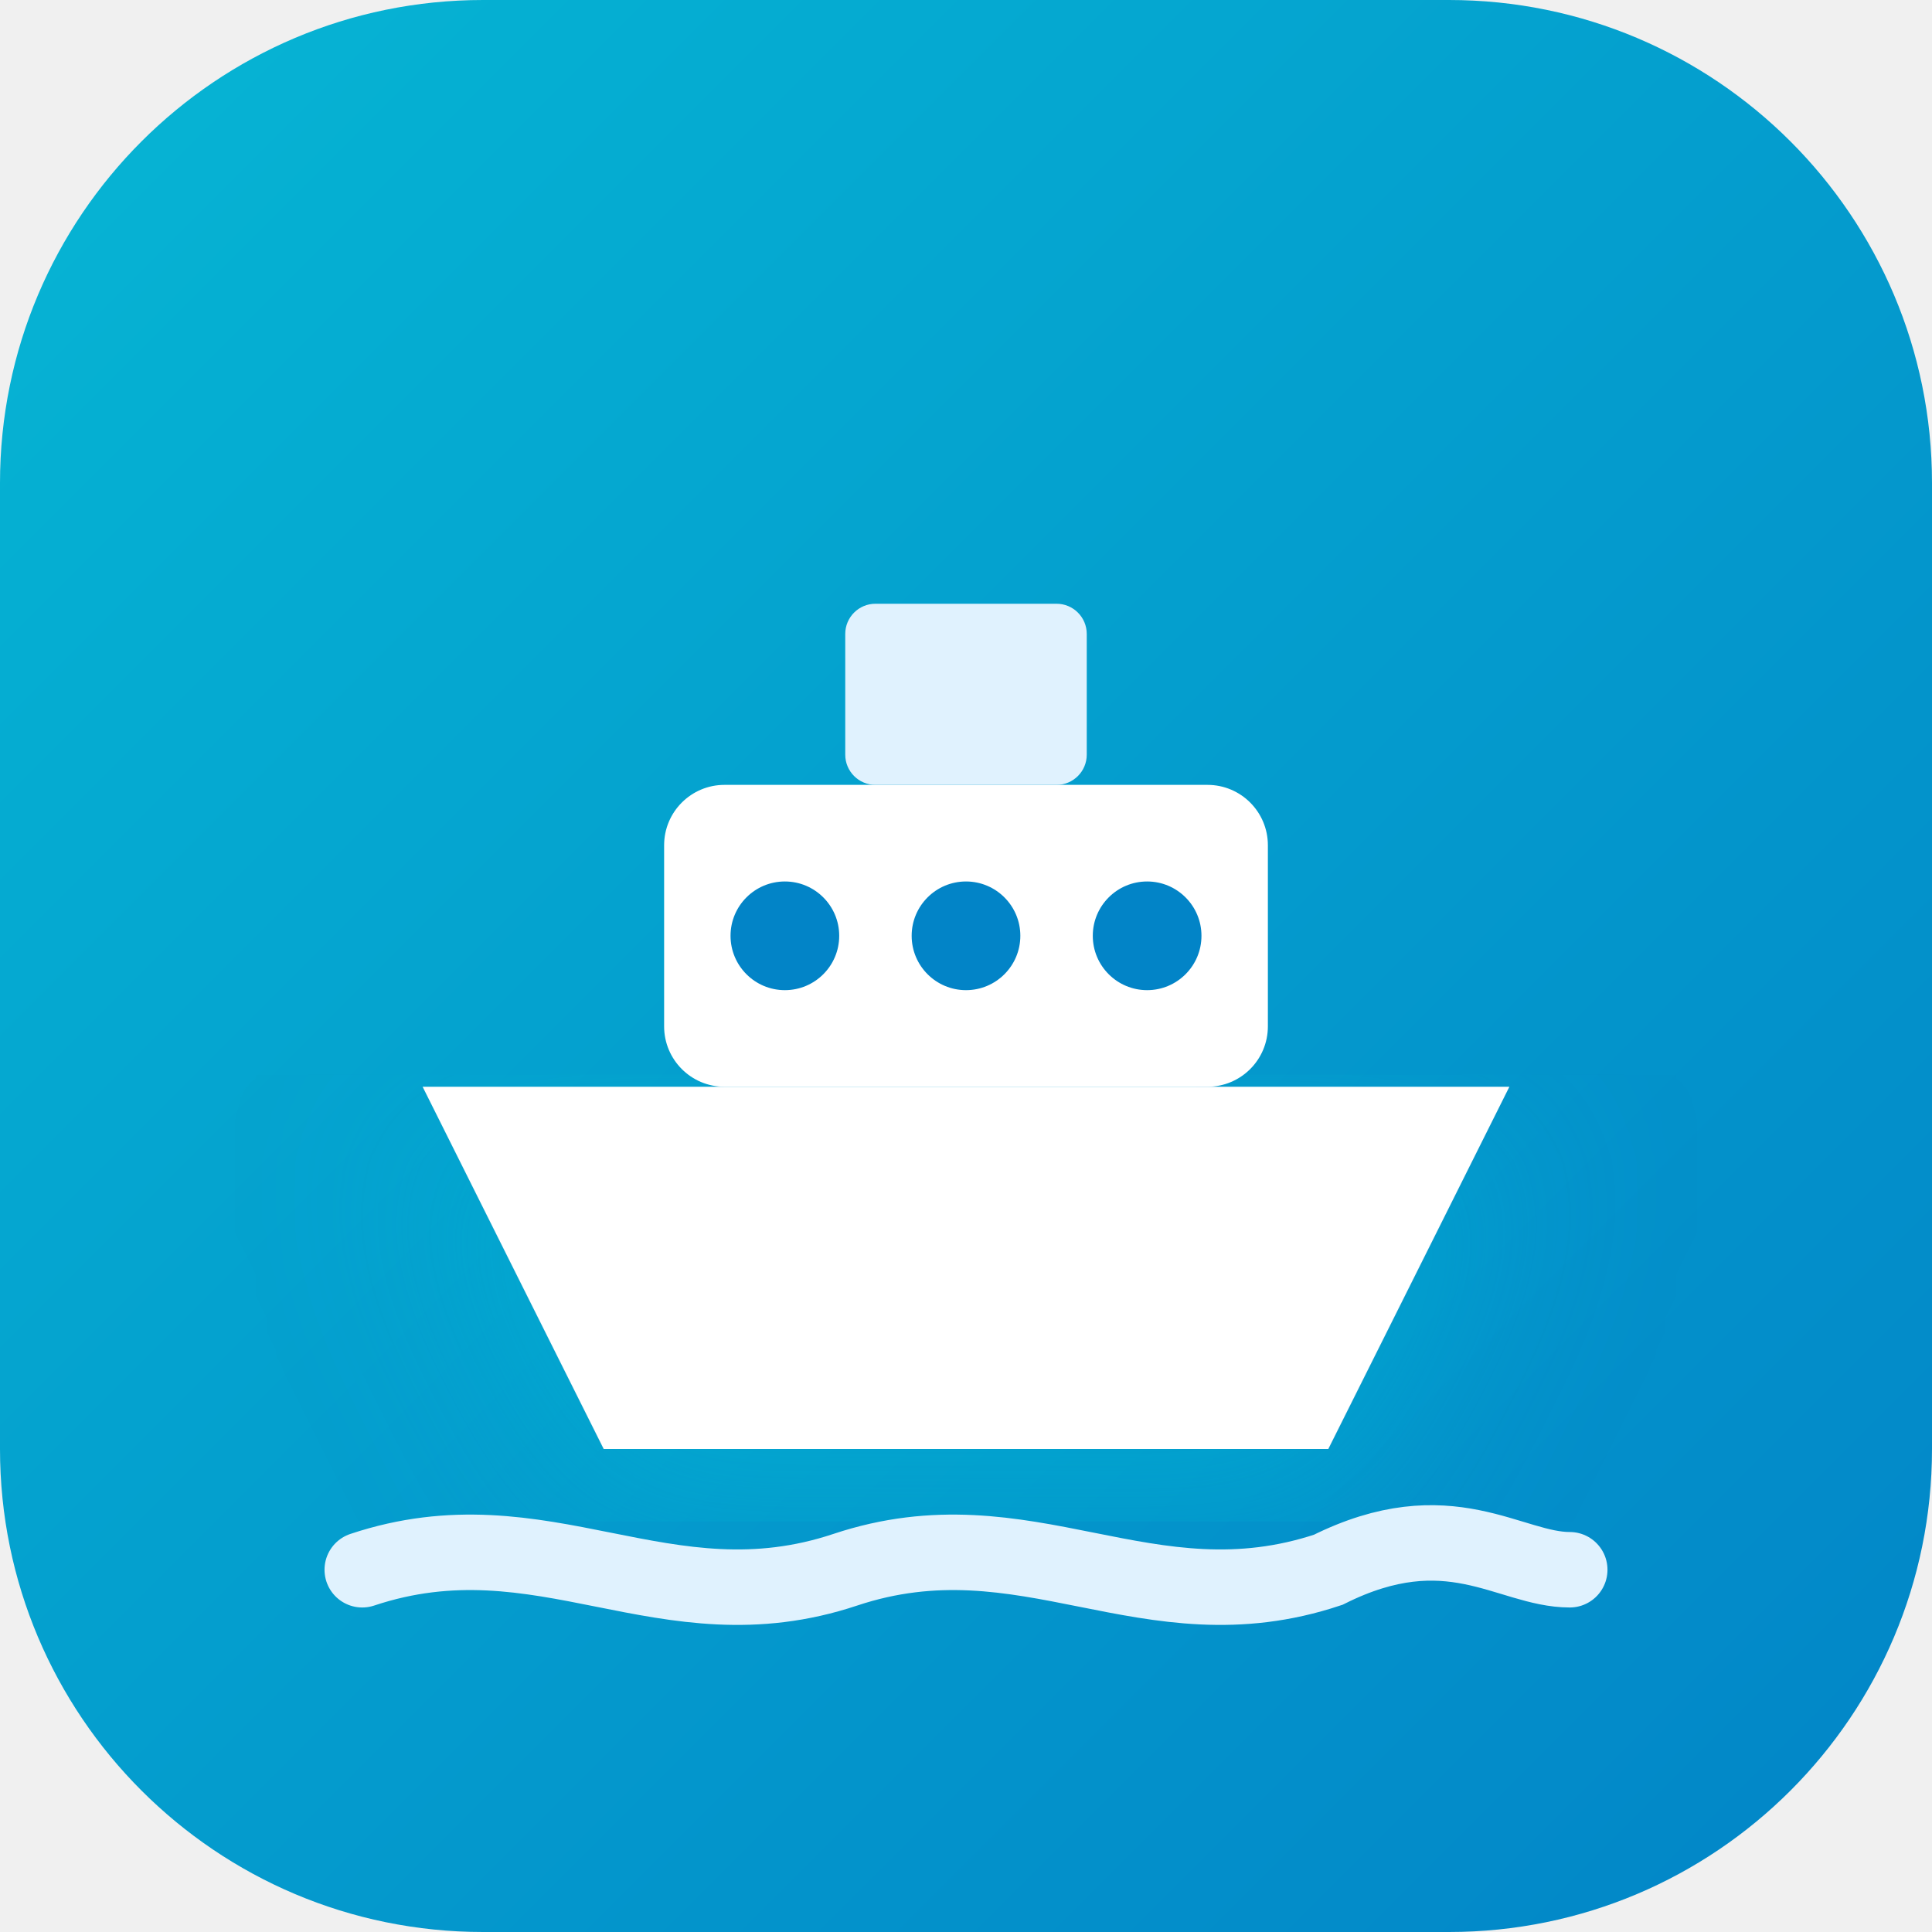
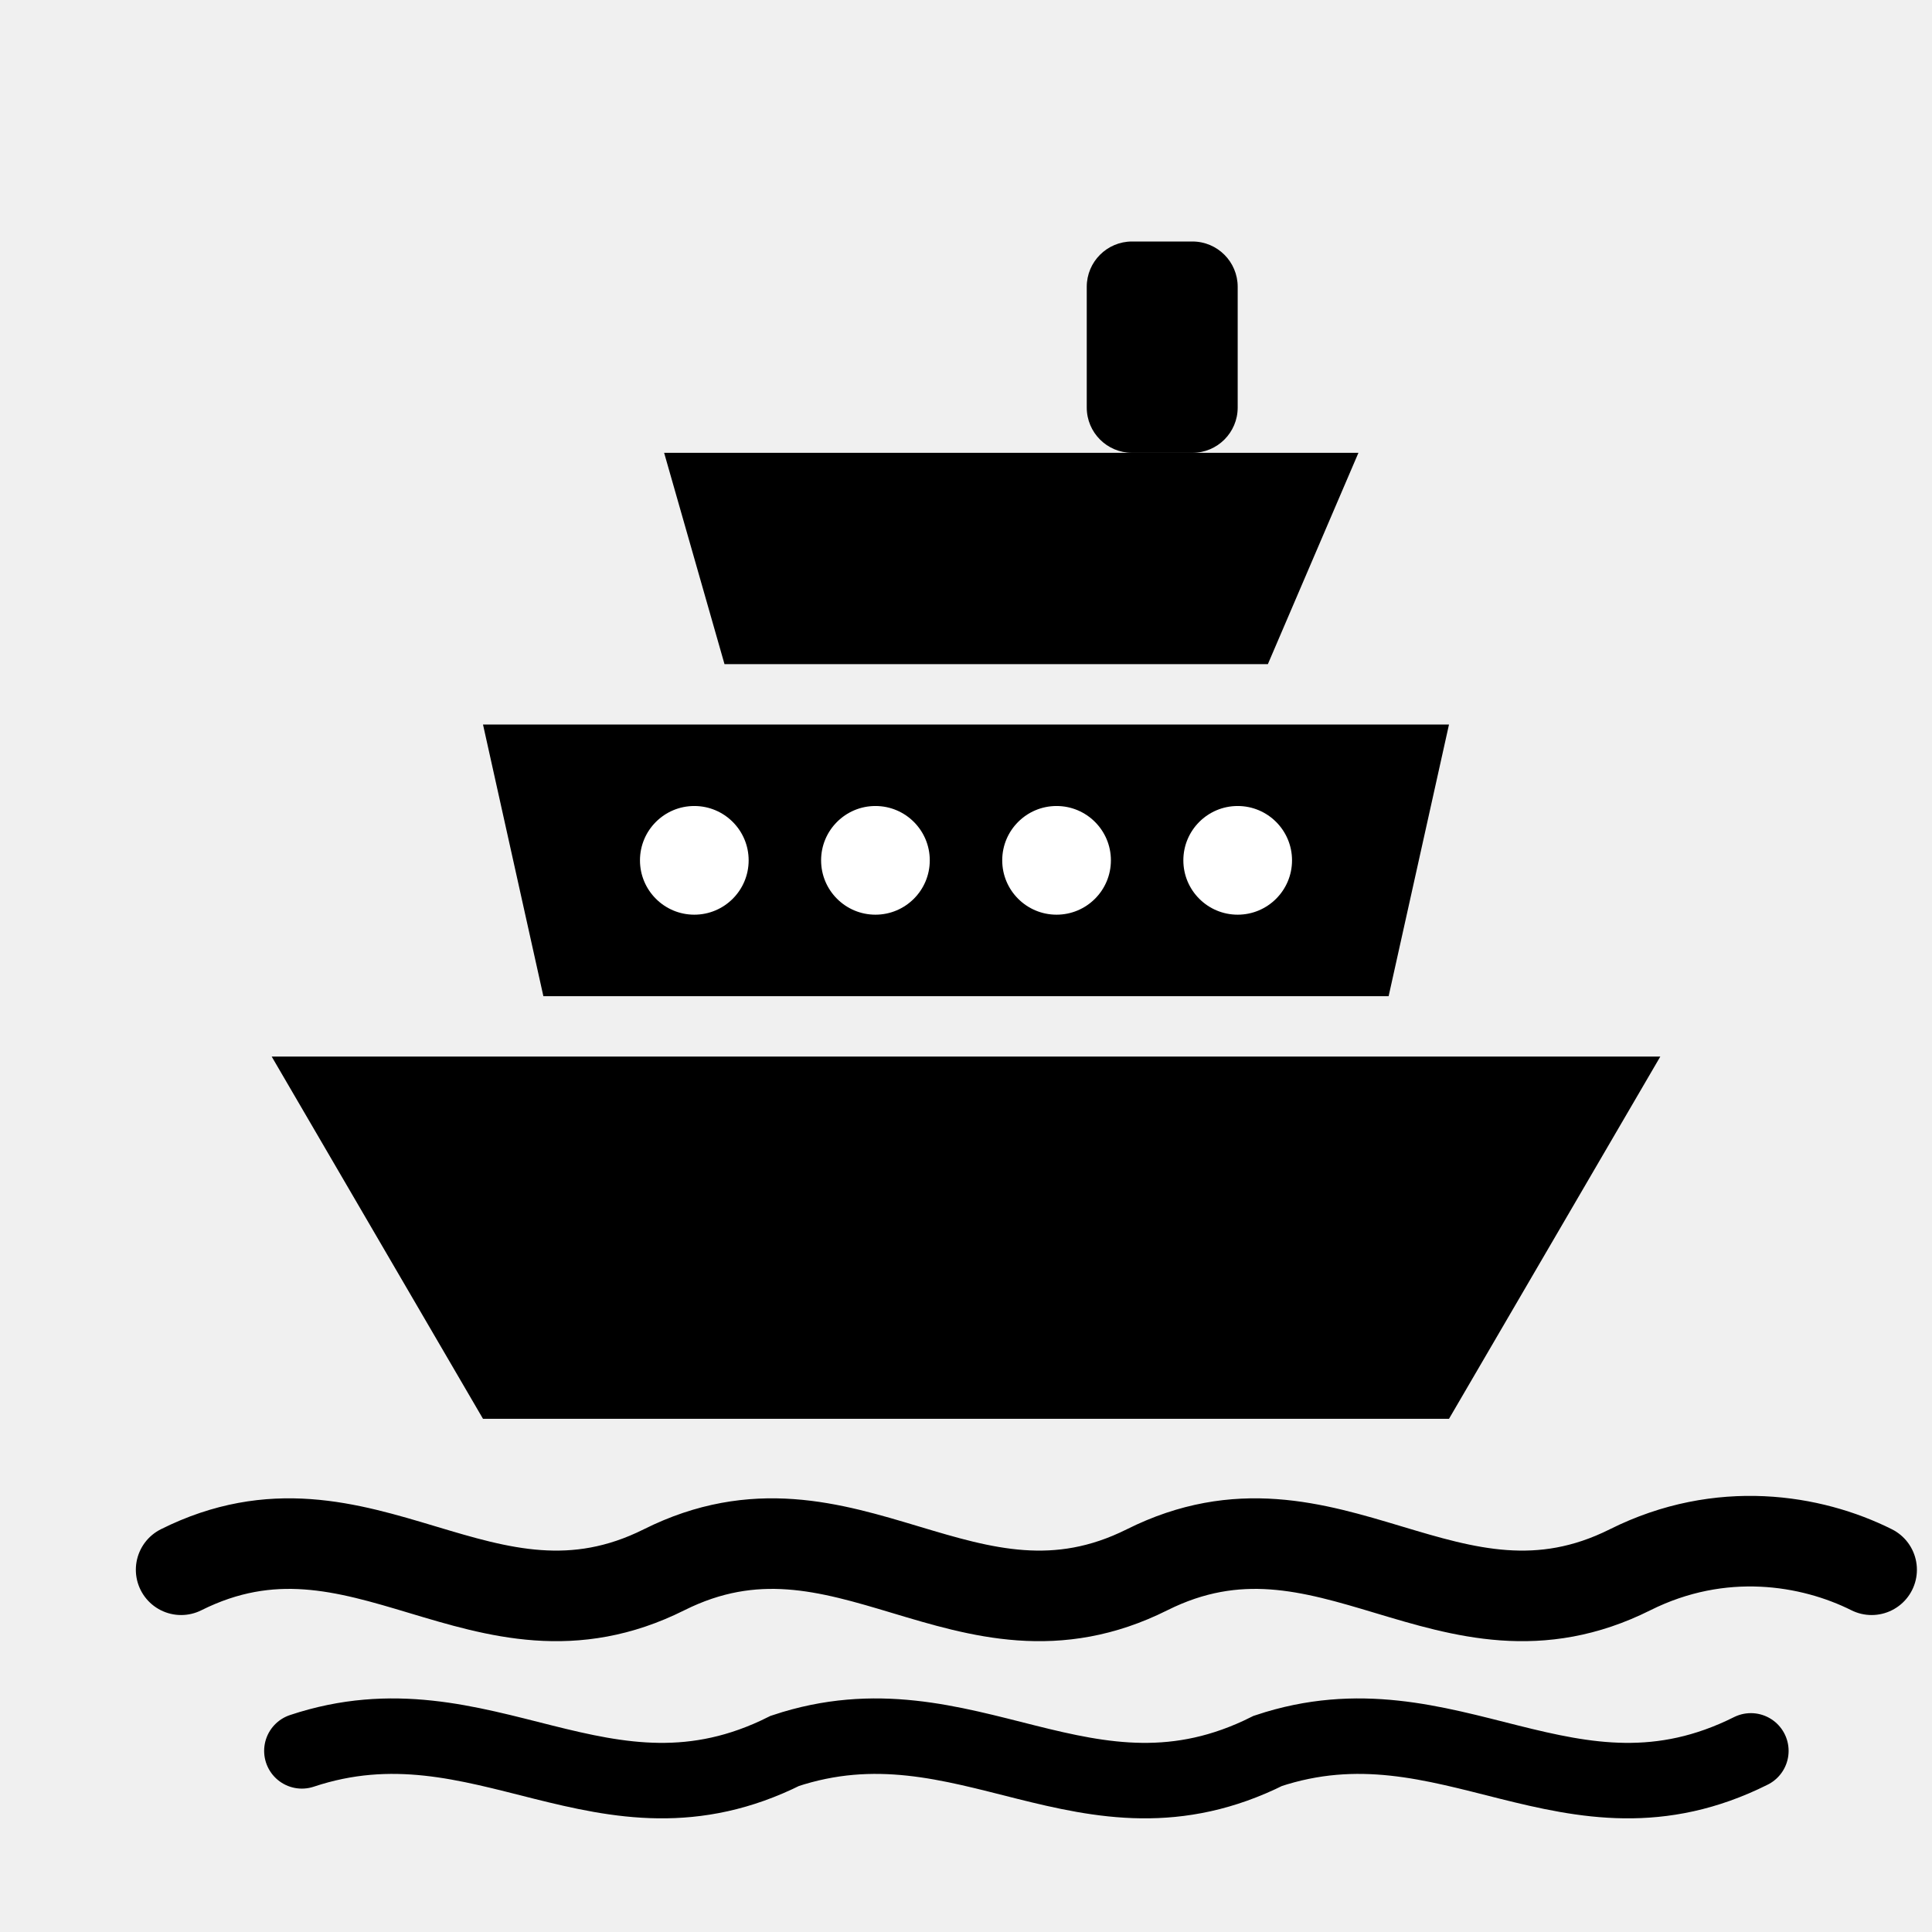
- <svg xmlns="http://www.w3.org/2000/svg" viewBox="0 0 64 64" width="64" height="64">
-   <defs>
-     <linearGradient id="marGrad" x1="0%" y1="0%" x2="100%" y2="100%">
-       <stop offset="0%" stop-color="#06b6d4" />
-       <stop offset="100%" stop-color="#0284c7" />
-     </linearGradient>
-     <filter id="glow" x="-20%" y="-20%" width="140%" height="140%">
-       <feDropShadow dx="0" dy="2" stdDeviation="3" flood-color="#06b6d4" flood-opacity="0.5" />
-     </filter>
-   </defs>
-   <rect width="64" height="64" rx="16" fill="url(#marGrad)" />
-   <path d="M14 36 L50 36 L44 48 L20 48 Z" fill="#ffffff" filter="url(#glow)" />
-   <rect x="22" y="26" width="20" height="10" rx="2" fill="#ffffff" />
-   <rect x="28" y="20" width="8" height="6" rx="1" fill="#e0f2fe" />
-   <path d="M12 52 C 18 50, 22 54, 28 52 C 34 50, 38 54, 44 52 C 48 50, 50 52, 52 52" fill="none" stroke="#e0f2fe" stroke-width="2.5" stroke-linecap="round" />
-   <circle cx="26" cy="31" r="1.8" fill="#0284c7" />
-   <circle cx="32" cy="31" r="1.8" fill="#0284c7" />
-   <circle cx="38" cy="31" r="1.8" fill="#0284c7" />
+ <svg xmlns="http://www.w3.org/2000/svg" viewBox="0 0 64 64" width="64" height="64" fill="none">
+   <rect x="36" y="8" width="5" height="7" rx="1.5" fill="#000000" />
+   <path d="M22 15 L45 15 L42 22 L24 22 Z" fill="#000000" />
+   <path d="M16 24 L48 24 L46 33 L18 33 Z" fill="#000000" />
+   <circle cx="23" cy="28.5" r="1.8" fill="#ffffff" />
+   <circle cx="29" cy="28.5" r="1.8" fill="#ffffff" />
+   <circle cx="35" cy="28.5" r="1.8" fill="#ffffff" />
+   <circle cx="41" cy="28.5" r="1.8" fill="#ffffff" />
+   <path d="M9 35 L55 35 L48 47 L16 47 Z" fill="#000000" />
+   <path d="M6 52 C 12 49, 16 55, 22 52 C 28 49, 32 55, 38 52 C 44 49, 48 55, 54 52 C 57 50.5, 60 51, 62 52" stroke="#000000" stroke-width="3" stroke-linecap="round" />
+   <path d="M10 58 C 16 56, 20 61, 26 58 C 32 56, 36 61, 42 58 C 48 56, 52 61, 58 58" stroke="#000000" stroke-width="2.5" stroke-linecap="round" />
</svg>
